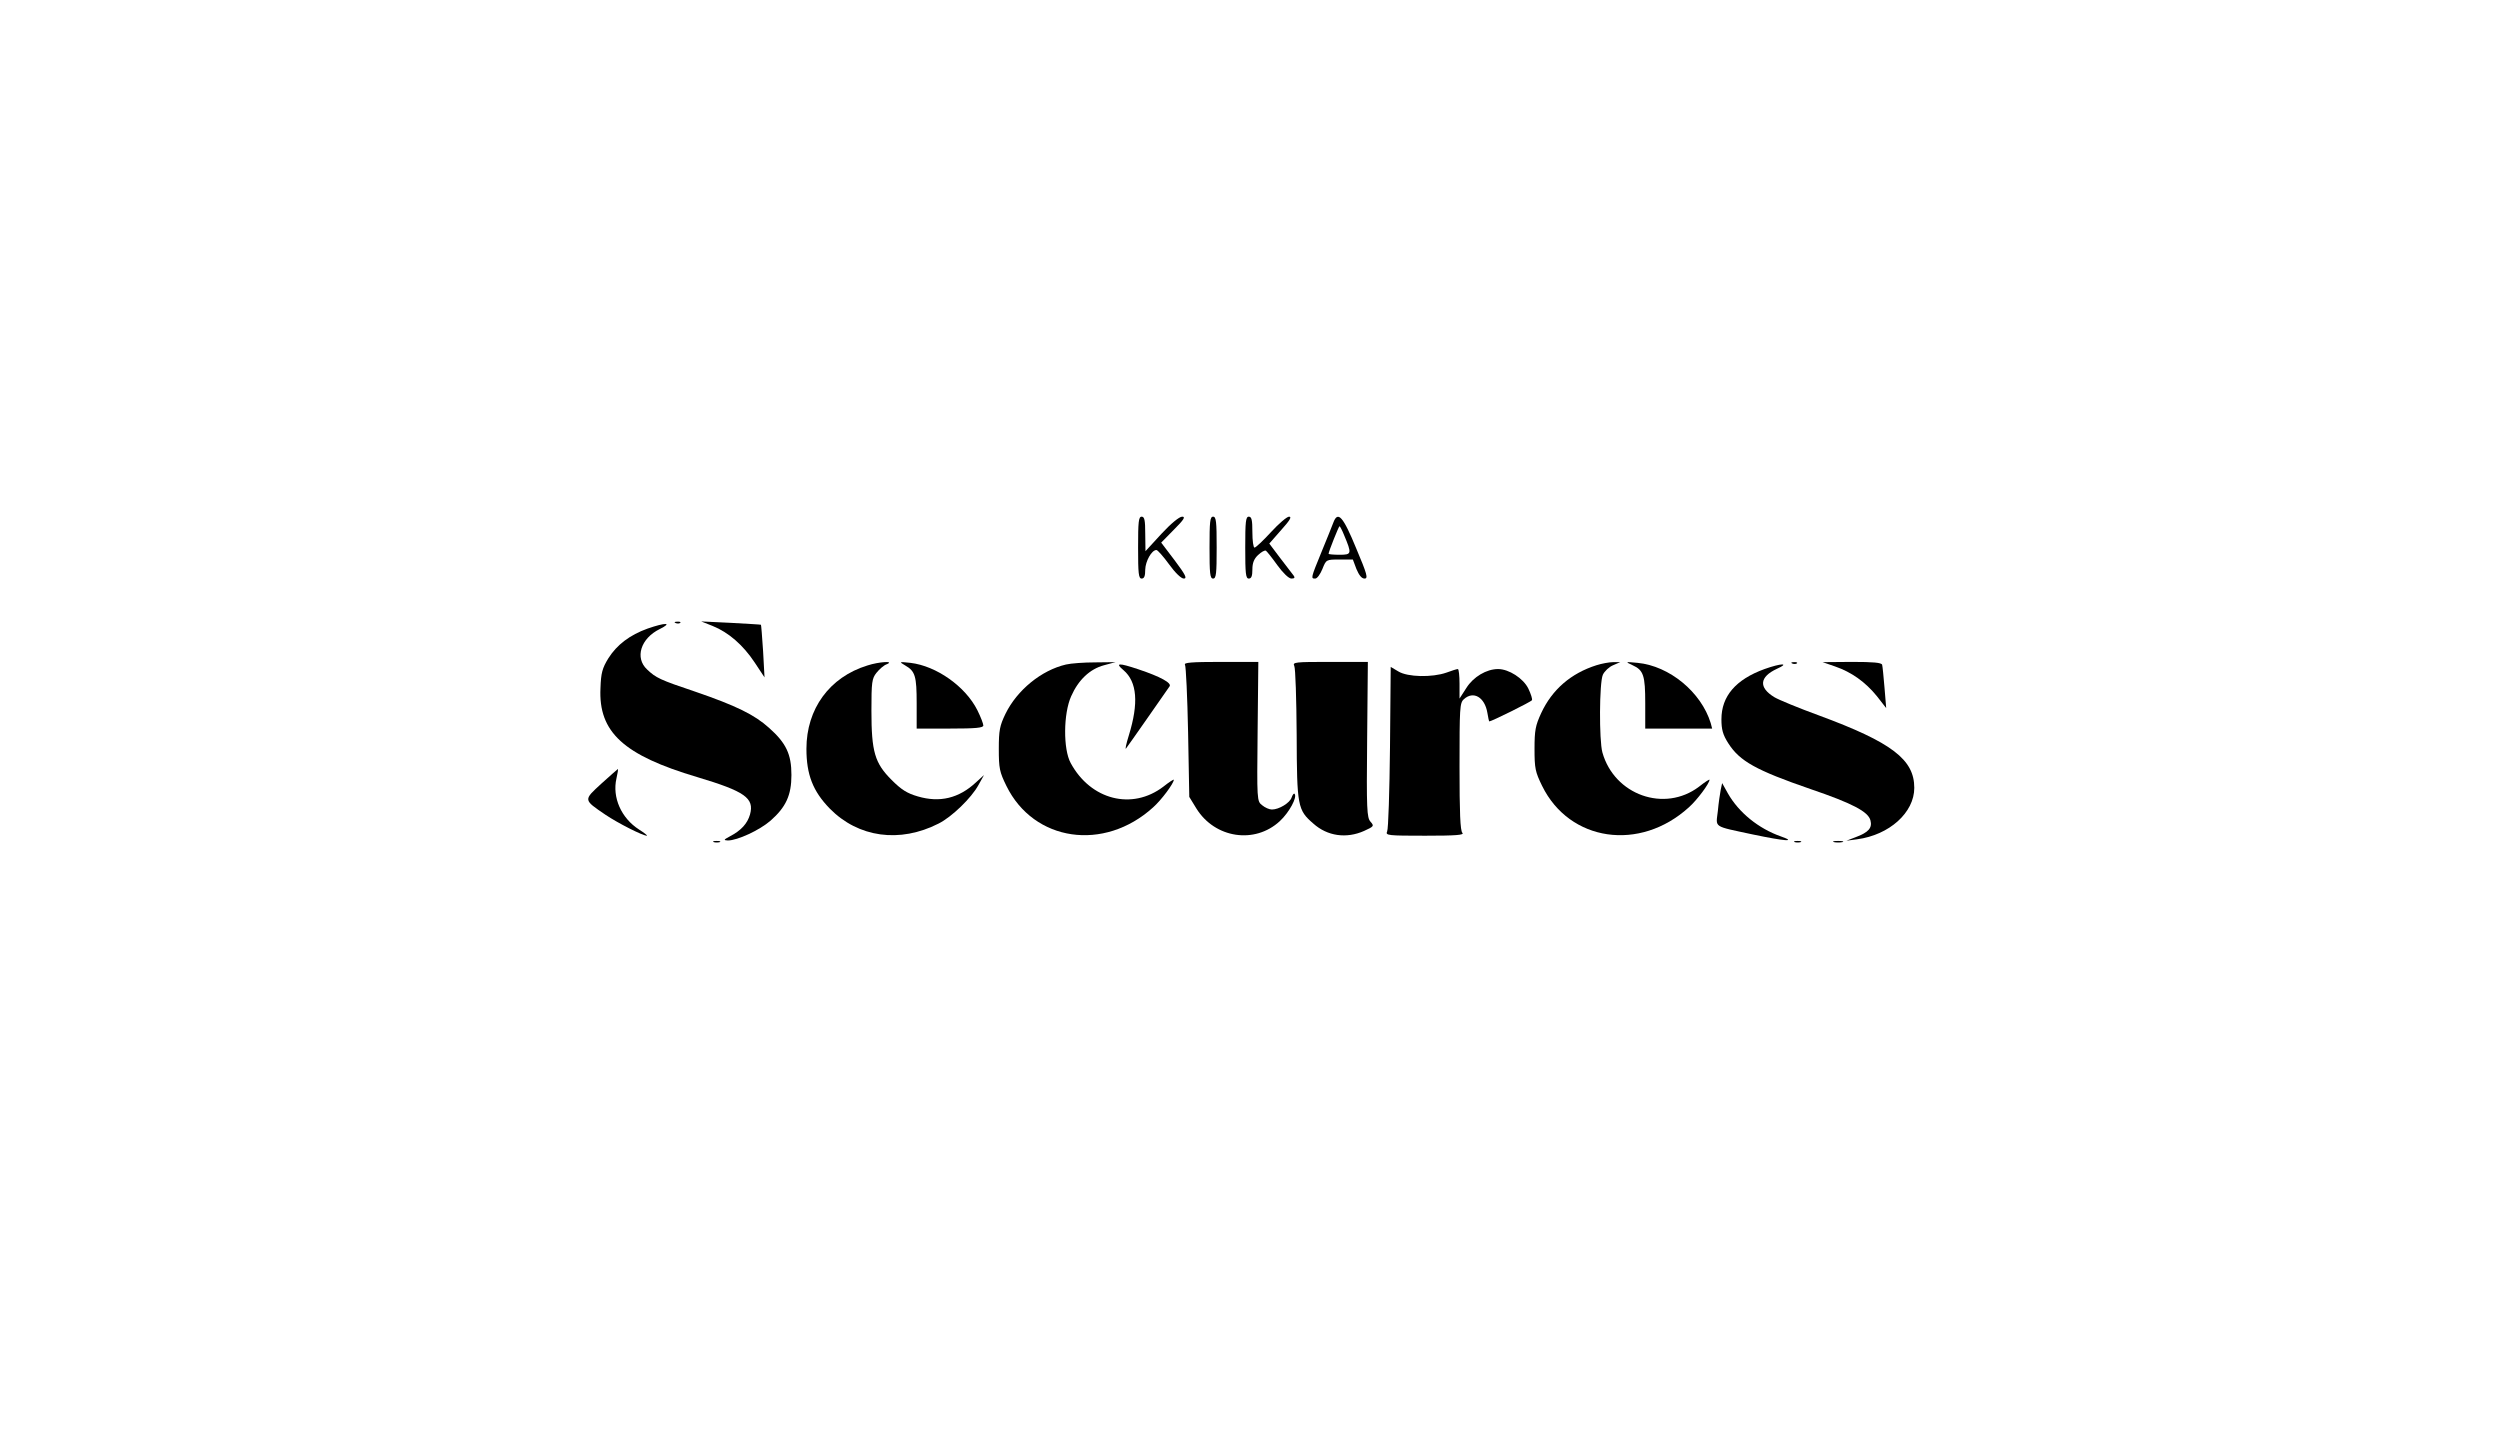
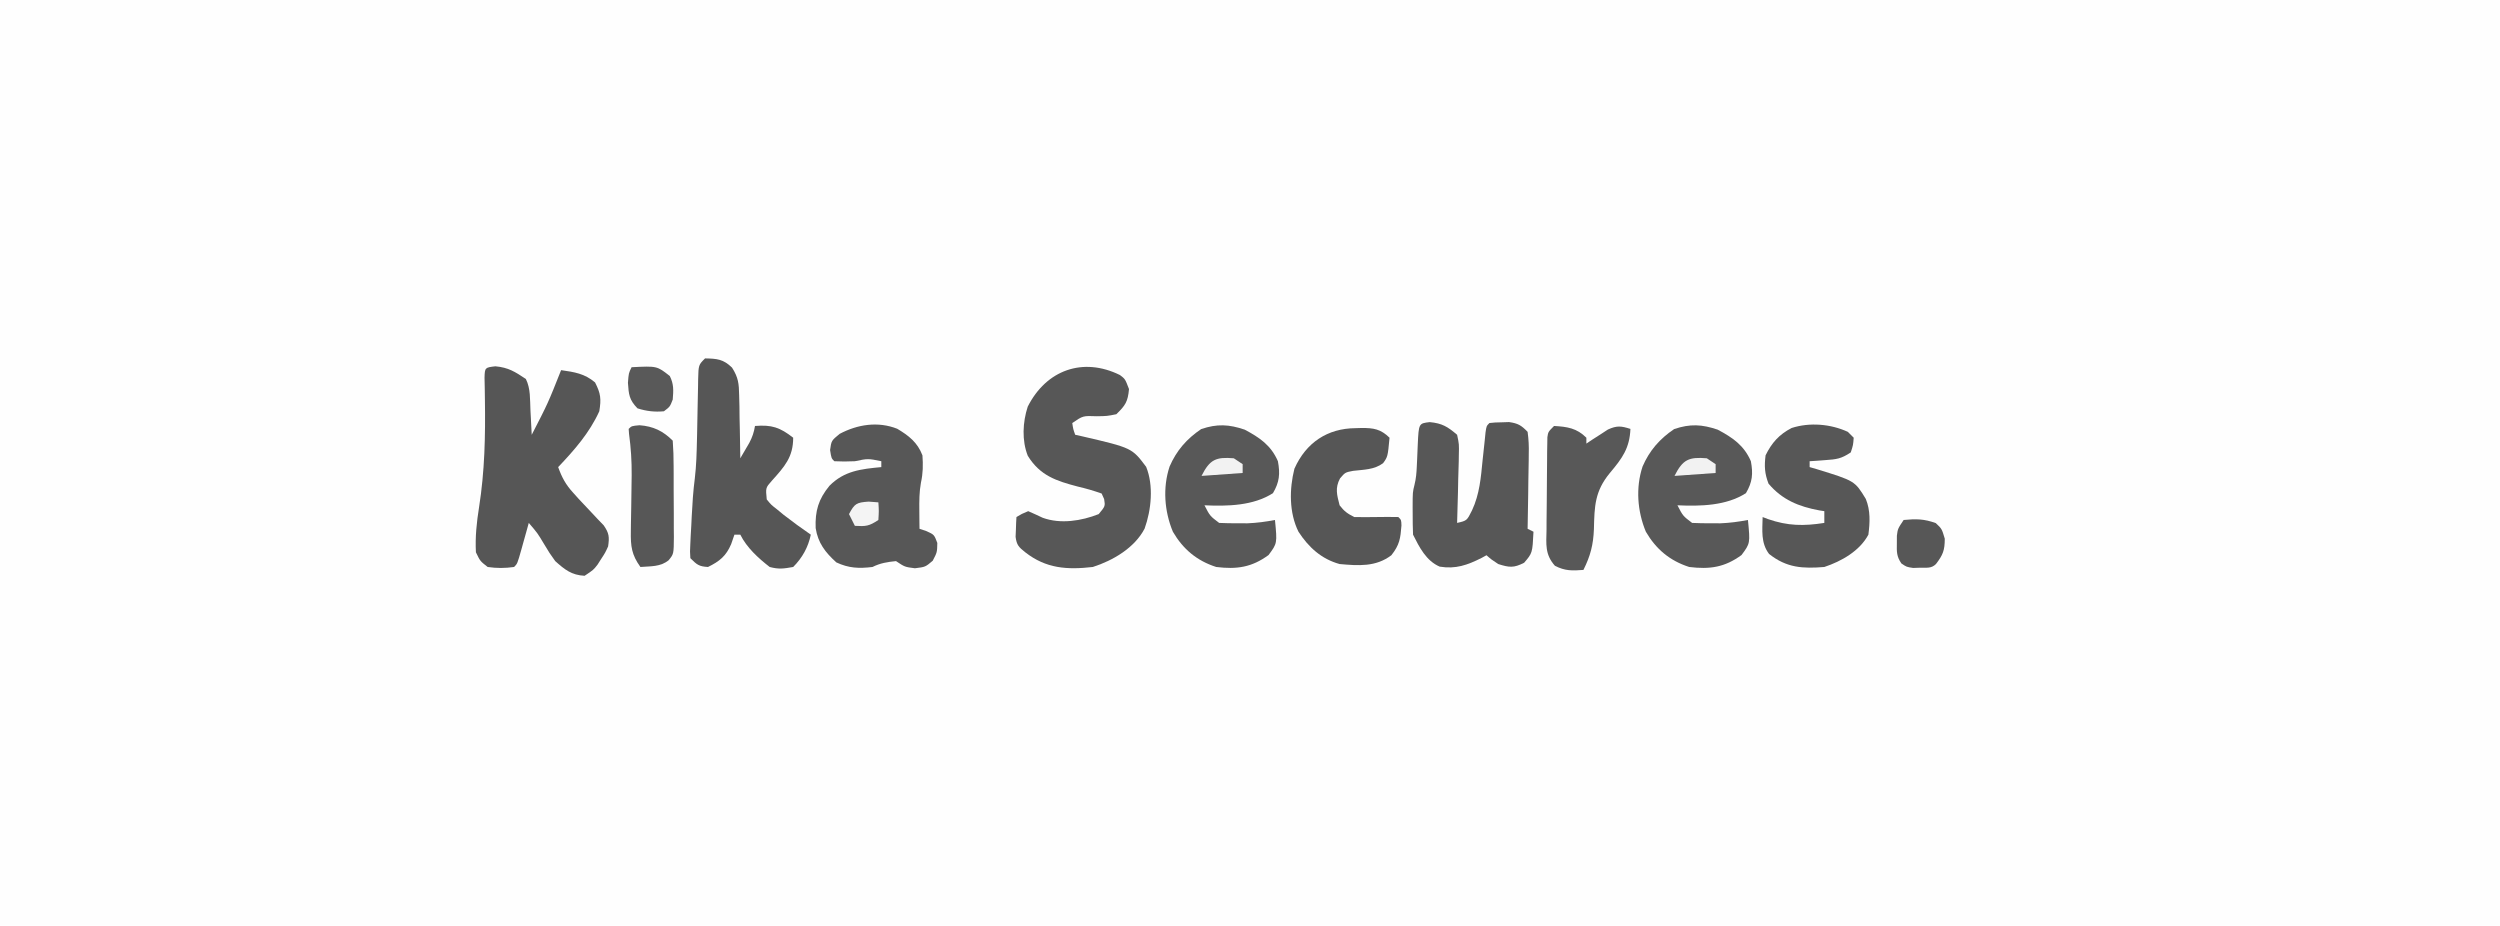
- <svg xmlns="http://www.w3.org/2000/svg" version="1.0" width="1050pt" height="600pt" viewBox="0 0 1050 600" preserveAspectRatio="xMidYMid meet">
-   <g transform="translate(0,600) scale(0.1,-0.1)" fill="#000000" stroke="none">
-     <path d="M4780 3700 c0 -109 2 -130 15 -130 11 0 15 11 15 38 1 35 27 82 47 82 5 0 29 -27 53 -60 26 -36 51 -60 62 -60 15 0 7 16 -38 76 l-57 75 54 55 c42 42 49 54 34 54 -12 0 -47 -29 -87 -72 l-67 -73 -1 73 c0 57 -3 72 -15 72 -13 0 -15 -21 -15 -130z" />
-     <path d="M5080 3700 c0 -109 2 -130 15 -130 13 0 15 21 15 130 0 109 -2 130 -15 130 -13 0 -15 -21 -15 -130z" />
-     <path d="M5230 3700 c0 -109 2 -130 15 -130 11 0 15 11 15 38 0 28 7 45 24 61 14 13 28 21 33 18 4 -3 26 -30 48 -61 24 -33 48 -56 59 -56 13 0 16 4 9 13 -5 6 -30 39 -56 73 l-46 61 50 57 c36 40 46 56 33 56 -9 0 -43 -29 -76 -65 -33 -36 -64 -65 -69 -65 -5 0 -9 29 -9 65 0 51 -3 65 -15 65 -13 0 -15 -21 -15 -130z" />
-     <path d="M5600 3805 c-5 -14 -28 -70 -50 -124 -45 -110 -45 -111 -26 -111 8 0 21 18 30 40 16 40 16 40 72 40 l56 0 15 -40 c11 -26 22 -40 34 -40 16 0 11 18 -35 127 -55 134 -77 159 -96 108z m45 -52 c33 -79 33 -83 -19 -83 -25 0 -46 2 -46 4 0 9 43 116 46 116 2 0 11 -17 19 -37z" />
-     <path d="M2838 3383 c7 -3 16 -2 19 1 4 3 -2 6 -13 5 -11 0 -14 -3 -6 -6z" />
-     <path d="M2993 3371 c67 -27 128 -80 177 -154 l41 -62 -6 110 c-4 61 -8 111 -9 111 0 1 -57 4 -126 8 l-125 6 48 -19z" />
-     <path d="M2720 3360 c-75 -27 -129 -68 -165 -125 -25 -41 -31 -61 -33 -125 -9 -185 97 -282 407 -374 200 -60 240 -88 221 -157 -11 -38 -37 -67 -85 -92 -26 -14 -27 -16 -8 -17 40 0 133 43 179 83 65 57 88 107 88 192 0 87 -22 134 -94 198 -61 55 -138 93 -310 152 -149 50 -165 58 -202 93 -53 49 -27 131 53 170 56 28 24 28 -51 2z" />
-     <path d="M3643 3205 c-159 -49 -256 -182 -256 -350 0 -108 27 -178 98 -251 120 -122 294 -146 457 -63 56 28 138 108 167 161 l24 43 -34 -31 c-72 -67 -152 -86 -244 -59 -45 13 -69 28 -110 69 -71 71 -85 118 -85 291 0 120 2 135 21 159 12 15 31 32 43 36 36 15 -32 11 -81 -5z" />
-     <path d="M3802 3205 c42 -24 48 -45 48 -159 l0 -106 140 0 c108 0 140 3 140 13 0 7 -11 36 -25 64 -50 100 -172 186 -281 199 -48 5 -49 5 -22 -11z" />
-     <path d="M4477 3209 c-103 -24 -205 -107 -254 -207 -24 -50 -28 -69 -28 -147 0 -82 3 -97 32 -156 115 -234 410 -277 616 -90 35 31 87 101 87 116 0 3 -20 -10 -44 -29 -131 -100 -305 -56 -389 99 -32 58 -31 208 2 281 30 68 78 114 138 130 l48 13 -85 -1 c-47 0 -102 -4 -123 -9z" />
-     <path d="M4977 3208 c4 -7 10 -135 13 -284 l5 -271 30 -49 c78 -125 245 -150 350 -53 40 37 75 102 62 115 -3 3 -8 -4 -12 -15 -7 -23 -53 -51 -83 -51 -11 0 -29 8 -41 18 -22 17 -22 20 -19 310 l3 292 -158 0 c-124 0 -156 -3 -150 -12z" />
-     <path d="M5436 3203 c5 -10 9 -140 10 -289 1 -301 4 -316 70 -373 59 -53 139 -64 213 -31 42 19 43 21 27 39 -15 17 -17 51 -14 345 l3 326 -159 0 c-147 0 -158 -1 -150 -17z" />
-     <path d="M6705 3206 c-107 -34 -186 -102 -232 -201 -24 -52 -28 -72 -28 -150 0 -82 3 -97 32 -156 115 -234 410 -277 616 -90 35 31 87 101 87 116 0 3 -20 -10 -44 -29 -145 -110 -356 -35 -406 144 -14 51 -13 293 2 326 7 15 26 33 43 40 l30 13 -30 0 c-16 0 -48 -6 -70 -13z" />
-     <path d="M6857 3206 c46 -21 53 -43 53 -160 l0 -106 141 0 140 0 -6 23 c-40 130 -173 240 -307 253 -53 5 -53 5 -21 -10z" />
-     <path d="M7528 3213 c7 -3 16 -2 19 1 4 3 -2 6 -13 5 -11 0 -14 -3 -6 -6z" />
-     <path d="M7707 3201 c70 -24 128 -66 176 -125 l39 -50 -7 85 c-4 46 -8 90 -10 97 -3 9 -37 12 -127 12 l-123 -1 52 -18z" />
-     <path d="M4719 3185 c57 -49 64 -138 22 -274 -11 -35 -16 -60 -12 -55 4 5 45 63 91 129 46 66 87 125 92 132 11 14 -38 41 -131 72 -84 28 -99 27 -62 -4z" />
-     <path d="M7411 3190 c-121 -44 -181 -114 -181 -211 0 -43 6 -65 29 -101 48 -75 116 -113 345 -192 176 -60 243 -95 252 -132 8 -31 -8 -50 -62 -70 l-39 -15 45 6 c135 18 240 112 240 216 0 119 -94 191 -400 304 -85 31 -170 66 -188 77 -67 41 -62 85 11 119 56 25 18 24 -52 -1z" />
-     <path d="M5838 2862 c-2 -185 -7 -345 -12 -354 -8 -17 3 -18 160 -18 131 0 165 3 156 12 -9 9 -12 85 -12 278 0 246 1 268 18 283 40 37 88 9 99 -57 3 -20 7 -36 8 -36 9 0 175 82 179 89 3 4 -4 26 -15 49 -21 43 -82 82 -127 82 -49 0 -104 -33 -133 -79 l-29 -45 0 62 c0 34 -3 62 -7 62 -5 0 -26 -7 -48 -15 -60 -21 -163 -19 -202 5 l-32 19 -3 -337z" />
-     <path d="M2526 2709 c-76 -70 -77 -67 17 -131 52 -35 156 -88 174 -88 4 0 -11 12 -33 26 -75 48 -113 135 -95 214 5 22 8 40 6 40 -1 0 -32 -28 -69 -61z" />
-     <path d="M7227 2683 c-3 -15 -9 -56 -12 -89 -8 -72 -24 -62 148 -99 134 -28 185 -32 117 -8 -94 33 -177 100 -223 181 l-24 43 -6 -28z" />
-     <path d="M2998 2463 c6 -2 18 -2 25 0 6 3 1 5 -13 5 -14 0 -19 -2 -12 -5z" />
-     <path d="M7538 2463 c6 -2 18 -2 25 0 6 3 1 5 -13 5 -14 0 -19 -2 -12 -5z" />
-     <path d="M7703 2463 c9 -2 25 -2 35 0 9 3 1 5 -18 5 -19 0 -27 -2 -17 -5z" />
-   </g>
+ <svg xmlns="http://www.w3.org/2000/svg" version="1.1" width="851" height="315">
+   <path d="M0 0 C280.83 0 561.66 0 851 0 C851 103.95 851 207.9 851 315 C570.17 315 289.34 315 0 315 C0 211.05 0 107.1 0 0 Z " fill="#FEFEFE" transform="translate(0,0)" />
+   <path d="M0 0 C4.45 0.412 6.667 1.84 10.375 4.312 C12.025 7.612 11.758 11.304 11.938 14.938 C11.981 15.739 12.024 16.541 12.068 17.367 C12.175 19.349 12.275 21.331 12.375 23.312 C17.916 12.552 17.916 12.552 22.375 1.312 C26.901 1.96 30.398 2.479 33.938 5.5 C35.866 9.274 36.066 11.095 35.375 15.312 C32.043 22.645 26.882 28.526 21.375 34.312 C22.626 37.835 23.975 40.314 26.5 43.062 C27.112 43.744 27.725 44.426 28.355 45.129 C29.761 46.649 31.182 48.156 32.613 49.652 C33.339 50.427 34.065 51.202 34.812 52 C35.832 53.058 35.832 53.058 36.871 54.137 C38.725 56.819 38.847 58.111 38.375 61.312 C37.387 63.48 37.387 63.48 36.062 65.5 C35.633 66.174 35.204 66.848 34.762 67.543 C33.375 69.312 33.375 69.312 30.375 71.312 C25.926 71.078 23.628 69.224 20.375 66.312 C18.426 63.586 18.426 63.586 16.688 60.688 C14.336 56.761 14.336 56.761 11.375 53.312 C11.098 54.312 10.821 55.311 10.535 56.34 C10.169 57.643 9.804 58.947 9.438 60.25 C9.255 60.909 9.073 61.569 8.885 62.248 C7.488 67.199 7.488 67.199 6.375 68.312 C3.321 68.746 0.426 68.771 -2.625 68.312 C-5.188 66.312 -5.188 66.312 -6.625 63.312 C-6.897 58.05 -6.382 53.194 -5.558 48.002 C-3.622 35.696 -3.371 23.675 -3.561 11.258 C-3.579 9.979 -3.598 8.7 -3.617 7.383 C-3.642 6.236 -3.666 5.089 -3.691 3.907 C-3.601 0.387 -3.487 0.415 0 0 Z " fill="#565656" transform="translate(168.625,124.6875)" />
+   <path d="M0 0 C1.77 1.336 1.77 1.336 3.082 4.773 C2.705 9.068 1.837 10.364 -1.23 13.336 C-4.395 13.973 -4.395 13.973 -7.855 14.023 C-12.585 13.842 -12.585 13.842 -16.23 16.336 C-15.912 18.444 -15.912 18.444 -15.23 20.336 C-14.457 20.506 -13.684 20.676 -12.887 20.852 C4.083 24.8 4.083 24.8 8.922 31.246 C11.507 37.619 10.683 45.9 8.395 52.273 C4.981 58.832 -2.35 63.128 -9.23 65.336 C-17.989 66.341 -25.159 65.878 -32.23 60.336 C-34.433 58.582 -35.157 57.903 -35.523 55.074 C-35.489 54.274 -35.454 53.473 -35.418 52.648 C-35.391 51.84 -35.364 51.032 -35.336 50.199 C-35.301 49.584 -35.266 48.969 -35.23 48.336 C-33.426 47.25 -33.426 47.25 -31.23 46.336 C-29.572 47.066 -27.917 47.802 -26.285 48.59 C-20.208 50.797 -13.104 49.661 -7.23 47.336 C-4.992 44.642 -4.992 44.642 -5.382 42.228 C-5.662 41.604 -5.942 40.979 -6.23 40.336 C-8.974 39.357 -11.536 38.623 -14.355 37.961 C-21.639 36.047 -27.165 34.283 -31.363 27.508 C-33.442 22.302 -33.11 16.031 -31.391 10.762 C-25.089 -1.735 -12.572 -6.209 0 0 Z " fill="#575757" transform="translate(381.2305,127.6641)" />
+   <path d="M0 0 C4.062 0.075 6.24 0.255 9.188 3.145 C11.355 6.559 11.536 8.595 11.609 12.613 C11.642 13.86 11.674 15.108 11.707 16.393 C11.721 17.686 11.735 18.98 11.75 20.312 C11.78 21.625 11.809 22.938 11.84 24.291 C11.91 27.527 11.963 30.763 12 34 C12.645 32.895 13.289 31.791 13.953 30.652 C14.316 30.031 14.678 29.41 15.052 28.769 C16.066 26.877 16.661 25.121 17 23 C22.717 22.543 25.486 23.477 30 27 C30 33.627 27.052 36.828 22.715 41.668 C20.605 44.055 20.605 44.055 21 48 C22.497 49.839 22.497 49.839 24.562 51.438 C25.286 52.036 26.009 52.634 26.754 53.25 C29.774 55.603 32.845 57.831 36 60 C35.112 64.265 33.112 67.888 30 71 C26.757 71.579 25.112 71.831 22 71 C18.117 67.986 14.221 64.443 12 60 C11.34 60 10.68 60 10 60 C9.629 61.072 9.258 62.145 8.875 63.25 C7.155 67.261 4.959 69.061 1 71 C-2.089 70.828 -2.786 70.214 -5 68 C-5.151 65.804 -5.151 65.804 -5.012 63.09 C-4.965 62.099 -4.918 61.109 -4.869 60.088 C-4.809 59.048 -4.749 58.009 -4.688 56.938 C-4.639 55.925 -4.591 54.912 -4.541 53.869 C-4.319 49.505 -4.052 45.177 -3.484 40.844 C-2.964 36.488 -2.851 32.135 -2.754 27.754 C-2.737 27.011 -2.721 26.269 -2.703 25.504 C-2.637 22.397 -2.575 19.29 -2.523 16.183 C-2.484 13.894 -2.432 11.605 -2.379 9.316 C-2.37 8.611 -2.362 7.906 -2.353 7.18 C-2.227 2.227 -2.227 2.227 0 0 Z " fill="#565656" transform="translate(240,122)" />
+   <path d="M0 0 C4.228 0.399 6.093 1.564 9.312 4.312 C9.994 7.521 9.994 7.521 9.898 11.266 C9.89 11.926 9.881 12.586 9.873 13.266 C9.839 15.367 9.764 17.463 9.688 19.562 C9.657 20.99 9.63 22.417 9.605 23.844 C9.539 27.335 9.436 30.823 9.312 34.312 C12.645 33.553 12.645 33.553 14.395 30.027 C16.968 24.539 17.415 18.847 18 12.875 C18.23 10.709 18.463 8.544 18.699 6.379 C18.794 5.43 18.889 4.48 18.987 3.502 C19.312 1.312 19.312 1.312 20.312 0.312 C22.238 0.109 22.238 0.109 24.625 0.062 C25.795 0.024 25.795 0.024 26.988 -0.016 C30.035 0.414 31.168 1.088 33.312 3.312 C33.669 5.96 33.78 8.185 33.703 10.824 C33.697 11.552 33.692 12.281 33.686 13.031 C33.664 15.355 33.613 17.677 33.562 20 C33.542 21.576 33.524 23.152 33.508 24.729 C33.464 28.59 33.395 32.451 33.312 36.312 C34.303 36.807 34.303 36.807 35.312 37.312 C34.95 44.566 34.95 44.566 32.125 47.875 C28.588 49.683 27.063 49.509 23.312 48.312 C20.938 46.75 20.938 46.75 19.312 45.312 C18.767 45.613 18.222 45.913 17.66 46.223 C12.81 48.668 8.841 50.086 3.395 49.199 C-1.196 47.244 -3.539 42.609 -5.688 38.312 C-5.786 35.842 -5.827 33.407 -5.812 30.938 C-5.816 30.265 -5.82 29.592 -5.824 28.898 C-5.814 23.818 -5.814 23.818 -5.197 21.356 C-4.659 19.2 -4.499 17.237 -4.406 15.02 C-4.369 14.225 -4.331 13.43 -4.293 12.611 C-4.222 10.942 -4.152 9.273 -4.082 7.604 C-3.743 0.435 -3.743 0.435 0 0 Z " fill="#575757" transform="translate(486.6875,143.6875)" />
+   <path d="M0 0 C3.945 2.335 6.933 4.669 8.605 9.059 C8.839 12.326 8.808 15.153 8.094 18.352 C7.513 21.57 7.51 24.603 7.543 27.871 C7.552 29.033 7.561 30.194 7.57 31.391 C7.582 32.271 7.594 33.151 7.605 34.059 C8.409 34.331 9.212 34.603 10.039 34.883 C12.605 36.059 12.605 36.059 13.668 38.871 C13.605 42.059 13.605 42.059 12.105 44.934 C9.605 47.059 9.605 47.059 6.043 47.496 C2.605 47.059 2.605 47.059 -0.395 45.059 C-3.353 45.36 -5.729 45.726 -8.395 47.059 C-12.983 47.618 -16.494 47.483 -20.707 45.496 C-24.492 42.063 -26.958 38.875 -27.742 33.816 C-27.967 28.007 -26.804 23.996 -23.059 19.43 C-18.017 14.326 -12.324 13.719 -5.395 13.059 C-5.395 12.399 -5.395 11.739 -5.395 11.059 C-9.926 10.125 -9.926 10.125 -14.395 11.059 C-18.02 11.184 -18.02 11.184 -21.395 11.059 C-22.395 10.059 -22.395 10.059 -22.832 7.246 C-22.395 4.059 -22.395 4.059 -19.582 1.746 C-13.502 -1.473 -6.567 -2.582 0 0 Z " fill="#575757" transform="translate(305.3945,145.9414)" />
+   <path d="M0 0 C5.089 2.688 8.983 5.356 11.312 10.75 C12.106 15.04 11.85 17.834 9.625 21.625 C2.921 25.926 -5.857 26.114 -13.688 25.75 C-11.822 29.378 -11.822 29.378 -8.688 31.75 C-6.606 31.848 -4.521 31.88 -2.438 31.875 C-0.759 31.879 -0.759 31.879 0.953 31.883 C4.159 31.756 7.165 31.351 10.312 30.75 C11.092 38.703 11.092 38.703 8.125 42.688 C2.408 46.88 -2.696 47.613 -9.688 46.75 C-16.25 44.642 -20.958 40.715 -24.438 34.75 C-27.328 27.812 -27.949 19.777 -25.562 12.562 C-23.219 7.126 -19.698 3.105 -14.812 -0.188 C-9.358 -2.042 -5.335 -1.809 0 0 Z " fill="#585858" transform="translate(584.6875,146.25)" />
+   <path d="M0 0 C5.089 2.688 8.983 5.356 11.312 10.75 C12.106 15.04 11.85 17.834 9.625 21.625 C2.921 25.926 -5.857 26.114 -13.688 25.75 C-11.822 29.378 -11.822 29.378 -8.688 31.75 C-6.606 31.848 -4.521 31.88 -2.438 31.875 C-0.759 31.879 -0.759 31.879 0.953 31.883 C4.159 31.756 7.165 31.351 10.312 30.75 C11.092 38.703 11.092 38.703 8.125 42.688 C2.408 46.88 -2.696 47.613 -9.688 46.75 C-16.25 44.642 -20.958 40.715 -24.438 34.75 C-27.328 27.812 -27.949 19.777 -25.562 12.562 C-23.219 7.126 -19.698 3.105 -14.812 -0.188 C-9.358 -2.042 -5.335 -1.809 0 0 Z " fill="#585858" transform="translate(423.6875,146.25)" />
+   <path d="M0 0 C0.66 0.66 1.32 1.32 2 2 C1.812 4.5 1.812 4.5 1 7 C-2.285 9.19 -3.831 9.353 -7.688 9.625 C-8.681 9.7 -9.675 9.775 -10.699 9.852 C-11.458 9.901 -12.218 9.95 -13 10 C-13 10.66 -13 11.32 -13 12 C-12.203 12.231 -11.407 12.461 -10.586 12.699 C2.375 16.688 2.375 16.688 6.125 22.848 C7.732 26.802 7.532 30.815 7 35 C4.039 40.552 -2.134 44.045 -8 46 C-15.373 46.602 -20.843 46.297 -26.812 41.562 C-29.663 37.811 -29.087 33.536 -29 29 C-28.406 29.228 -27.811 29.456 -27.199 29.691 C-20.444 32.034 -15.03 32.109 -8 31 C-8 29.68 -8 28.36 -8 27 C-8.557 26.914 -9.114 26.827 -9.688 26.738 C-16.661 25.454 -22.353 23.144 -27 17.625 C-28.329 14.136 -28.456 11.712 -28 8 C-25.907 3.731 -23.398 0.898 -19.125 -1.312 C-12.985 -3.299 -5.816 -2.684 0 0 Z " fill="#575757" transform="translate(629,147)" />
+   <path d="M0 0 C1.009 -0.031 1.009 -0.031 2.039 -0.062 C6.211 -0.095 8.601 0.303 11.625 3.25 C11.016 9.705 11.016 9.705 9.426 11.922 C6.381 14.168 2.895 14.097 -0.781 14.527 C-3.477 15.05 -3.477 15.05 -5.227 17.094 C-6.986 20.397 -6.276 22.711 -5.375 26.25 C-3.796 28.309 -2.684 29.096 -0.375 30.25 C2.154 30.296 4.66 30.297 7.188 30.25 C9.673 30.204 12.138 30.203 14.625 30.25 C15.625 31.25 15.625 31.25 15.68 33.141 C15.346 37.517 15.047 39.716 12.25 43.25 C6.958 47.282 1.018 46.819 -5.375 46.25 C-11.559 44.547 -15.909 40.56 -19.375 35.25 C-22.584 28.788 -22.505 20.727 -20.758 13.805 C-16.796 4.864 -9.45 0.072 0 0 Z " fill="#565656" transform="translate(461.375,145.75)" />
+   <path d="M0 0 C4.506 0.25 7.744 0.744 11 4 C11 4.66 11 5.32 11 6 C11.664 5.555 12.328 5.111 13.012 4.652 C13.895 4.086 14.778 3.521 15.688 2.938 C16.558 2.369 17.428 1.801 18.324 1.215 C21.428 -0.194 22.804 -0.008 26 1 C25.725 7.596 23.181 11.035 19 16 C13.858 22.254 13.751 27.278 13.57 35.133 C13.359 40.44 12.379 44.241 10 49 C6.213 49.297 3.703 49.366 0.297 47.592 C-3.138 43.716 -2.666 40.289 -2.559 35.273 C-2.556 34.329 -2.554 33.385 -2.552 32.413 C-2.542 30.421 -2.52 28.428 -2.487 26.437 C-2.438 23.379 -2.426 20.323 -2.42 17.266 C-2.406 15.331 -2.39 13.396 -2.371 11.461 C-2.366 10.543 -2.36 9.626 -2.355 8.68 C-2.339 7.832 -2.323 6.984 -2.306 6.111 C-2.296 5.363 -2.285 4.616 -2.274 3.846 C-2 2 -2 2 0 0 Z " fill="#585858" transform="translate(529,145)" />
+   <path d="M0 0 C4.683 0.353 7.996 1.933 11.312 5.25 C11.525 8.156 11.616 10.964 11.613 13.871 C11.618 14.727 11.622 15.582 11.626 16.464 C11.632 18.276 11.633 20.087 11.628 21.899 C11.625 24.673 11.648 27.446 11.674 30.221 C11.676 31.979 11.677 33.738 11.676 35.496 C11.685 36.327 11.694 37.159 11.704 38.015 C11.657 43.828 11.657 43.828 9.917 45.961 C7.062 48.254 3.88 47.958 0.312 48.25 C-2.691 44.093 -3.035 41.193 -2.945 36.113 C-2.935 35.094 -2.935 35.094 -2.925 34.054 C-2.902 31.89 -2.858 29.727 -2.812 27.562 C-2.766 24.725 -2.728 21.888 -2.695 19.051 C-2.686 18.371 -2.677 17.692 -2.667 16.991 C-2.626 12.254 -2.918 7.653 -3.562 2.962 C-3.624 2.114 -3.624 2.114 -3.688 1.25 C-2.688 0.25 -2.688 0.25 0 0 Z " fill="#575757" transform="translate(217.6875,144.75)" />
+   <path d="M0 0 C4.228 -0.416 6.957 -0.377 10.938 1.062 C13 3 13 3 14 6.375 C14 10.341 13.374 11.896 11 15 C9.421 16.579 7.806 16.208 5.625 16.25 C4.834 16.276 4.042 16.302 3.227 16.328 C1 16 1 16 -0.77 14.797 C-2.398 12.419 -2.368 10.862 -2.312 8 C-2.309 7.134 -2.305 6.268 -2.301 5.375 C-2 3 -2 3 0 0 Z " fill="#575757" transform="translate(648,177)" />
+   <path d="M0 0 C8.635 -0.439 8.635 -0.439 13 3 C14.405 5.809 14.249 7.888 14 11 C13.062 13.438 13.062 13.438 11 15 C7.815 15.297 5.047 14.97 2 14 C-0.818 11.096 -0.977 9.345 -1.25 5.312 C-1 2 -1 2 0 0 Z " fill="#595959" transform="translate(215,125)" />
+   <path d="M0 0 C1.093 0.083 2.186 0.165 3.312 0.25 C3.5 3.125 3.5 3.125 3.312 6.25 C0.085 8.402 -0.972 8.451 -4.688 8.25 C-5.348 6.93 -6.008 5.61 -6.688 4.25 C-4.792 0.681 -4.168 0.283 0 0 Z " fill="#F4F4F4" transform="translate(295.6875,170.75)" />
+   <path d="M0 0 C0.99 0.66 1.98 1.32 3 2 C3 2.99 3 3.98 3 5 C-1.62 5.33 -6.24 5.66 -11 6 C-8.186 0.373 -6.067 -0.506 0 0 Z " fill="#F2F2F2" transform="translate(581,156)" />
+   <path d="M0 0 C0.99 0.66 1.98 1.32 3 2 C3 2.99 3 3.98 3 5 C-1.62 5.33 -6.24 5.66 -11 6 C-8.186 0.373 -6.067 -0.506 0 0 Z " fill="#F2F2F2" transform="translate(420,156)" />
</svg>
